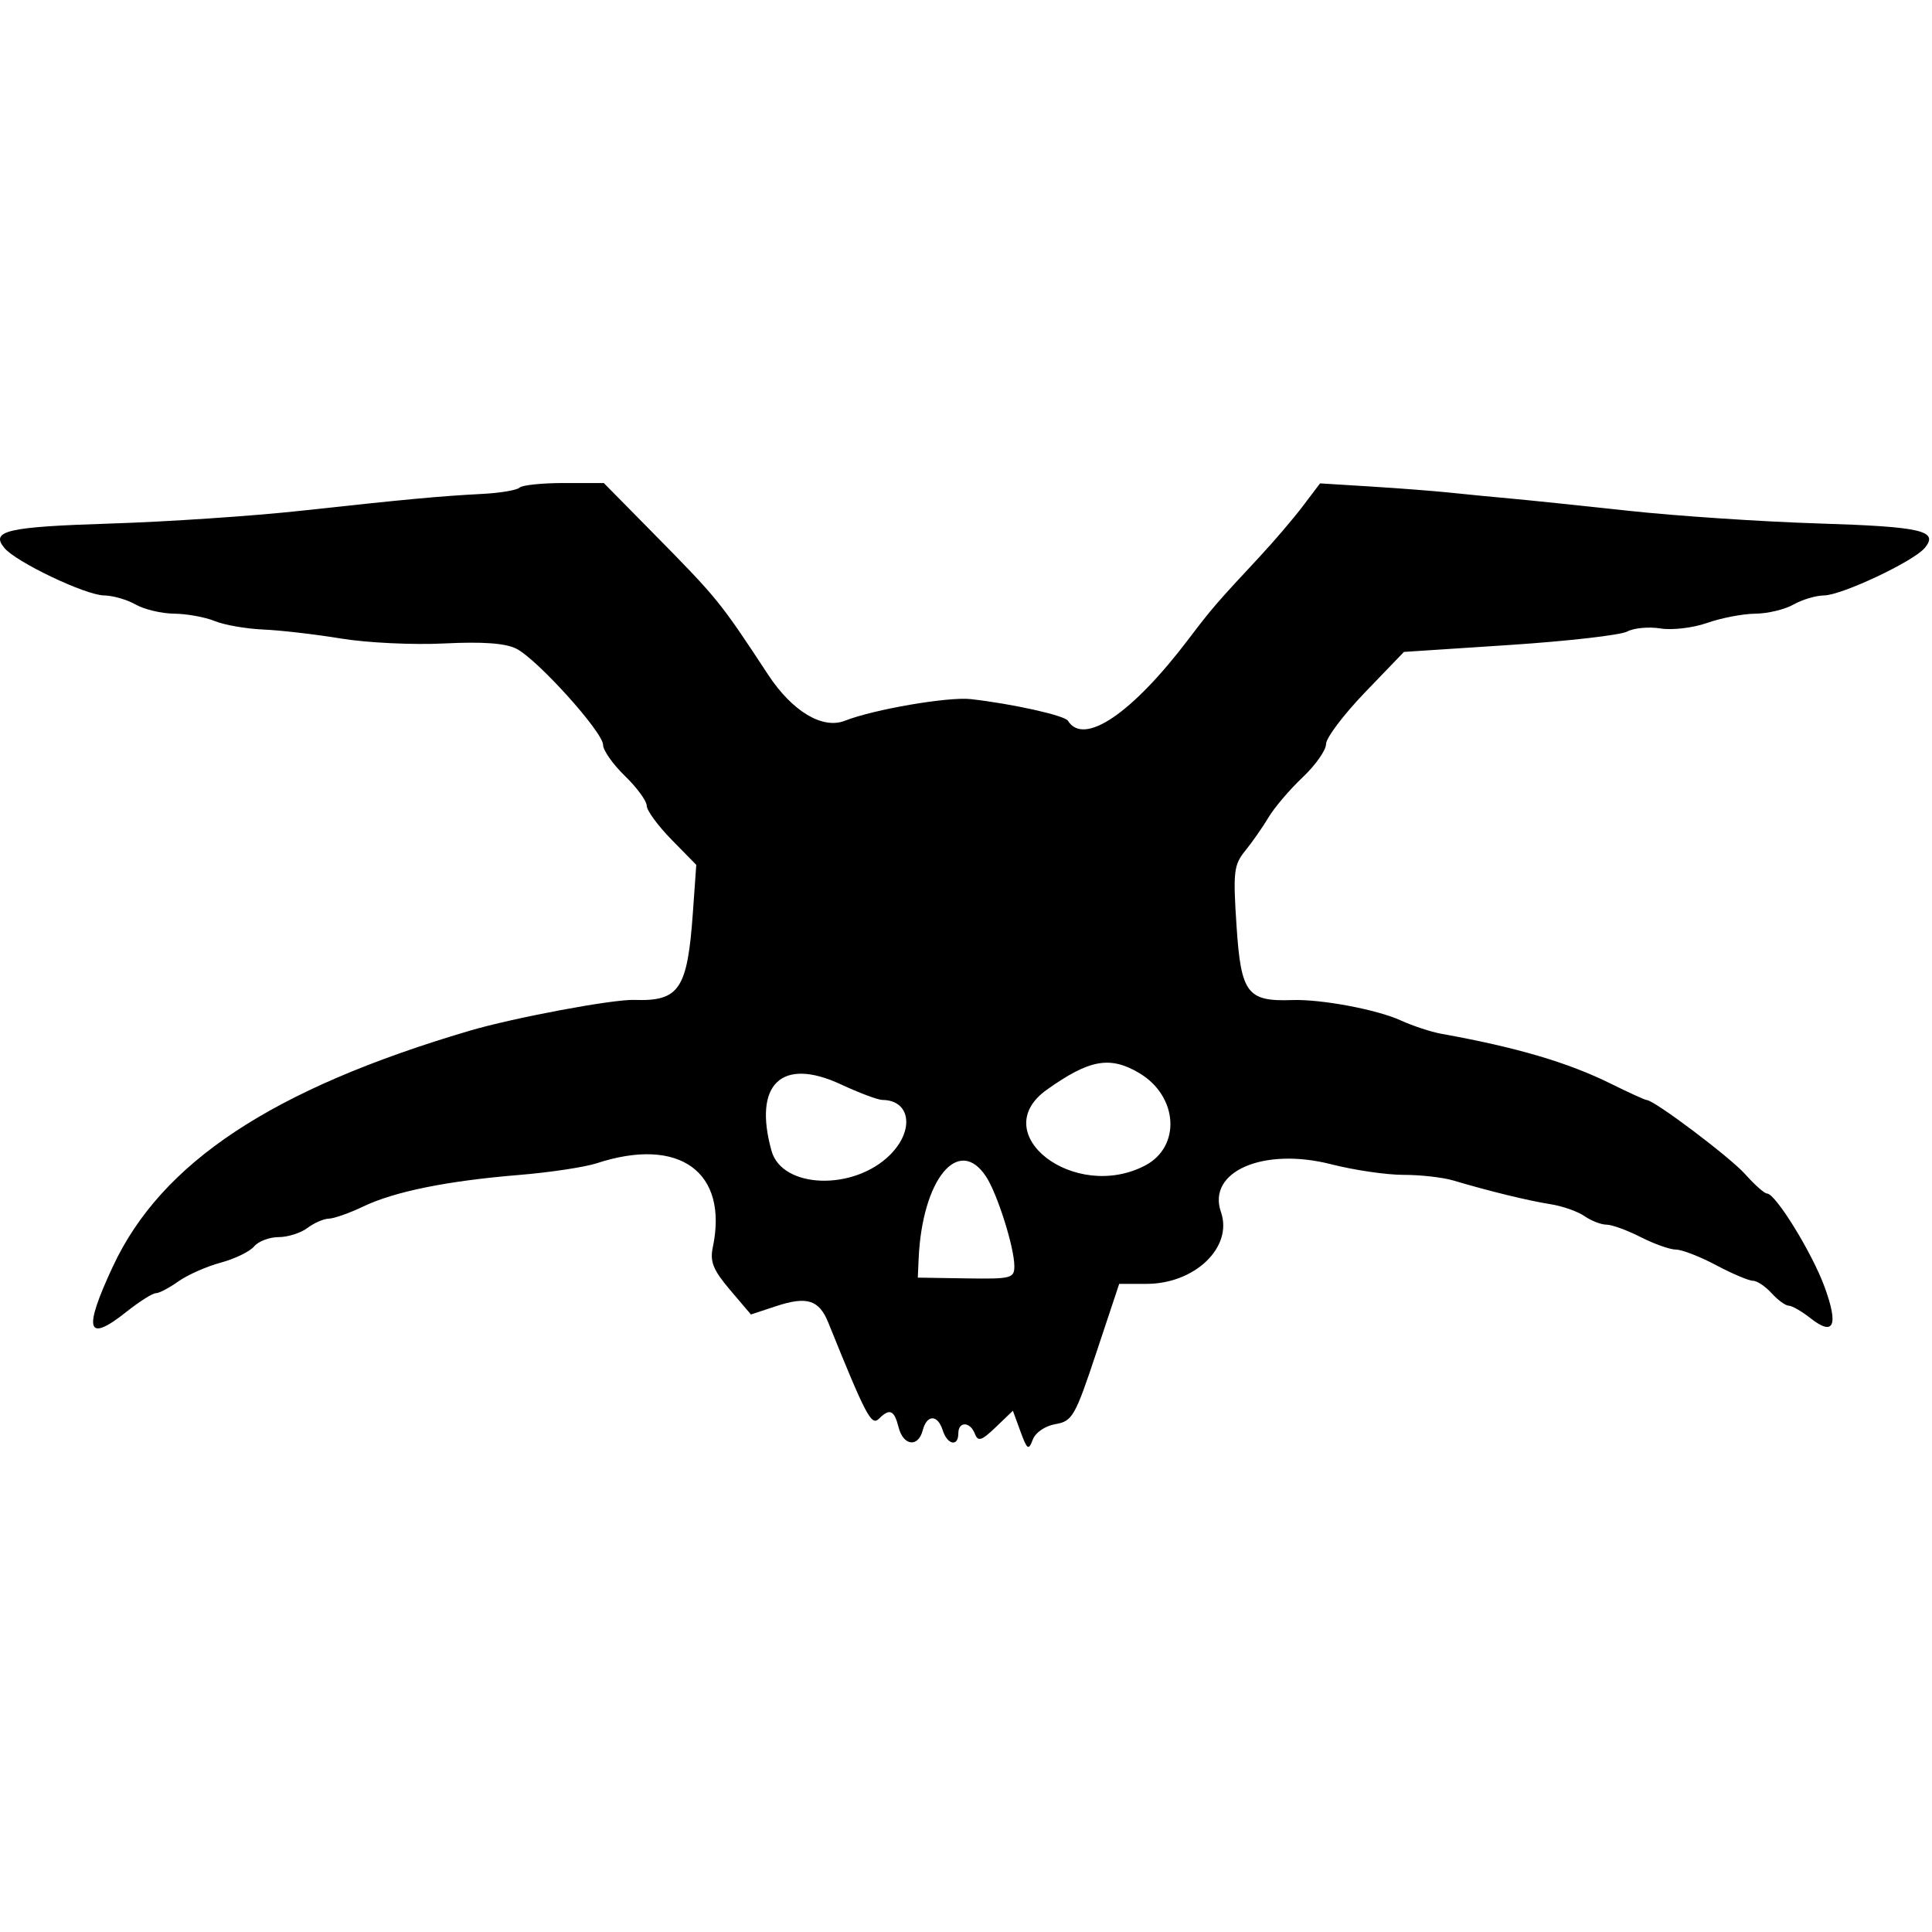
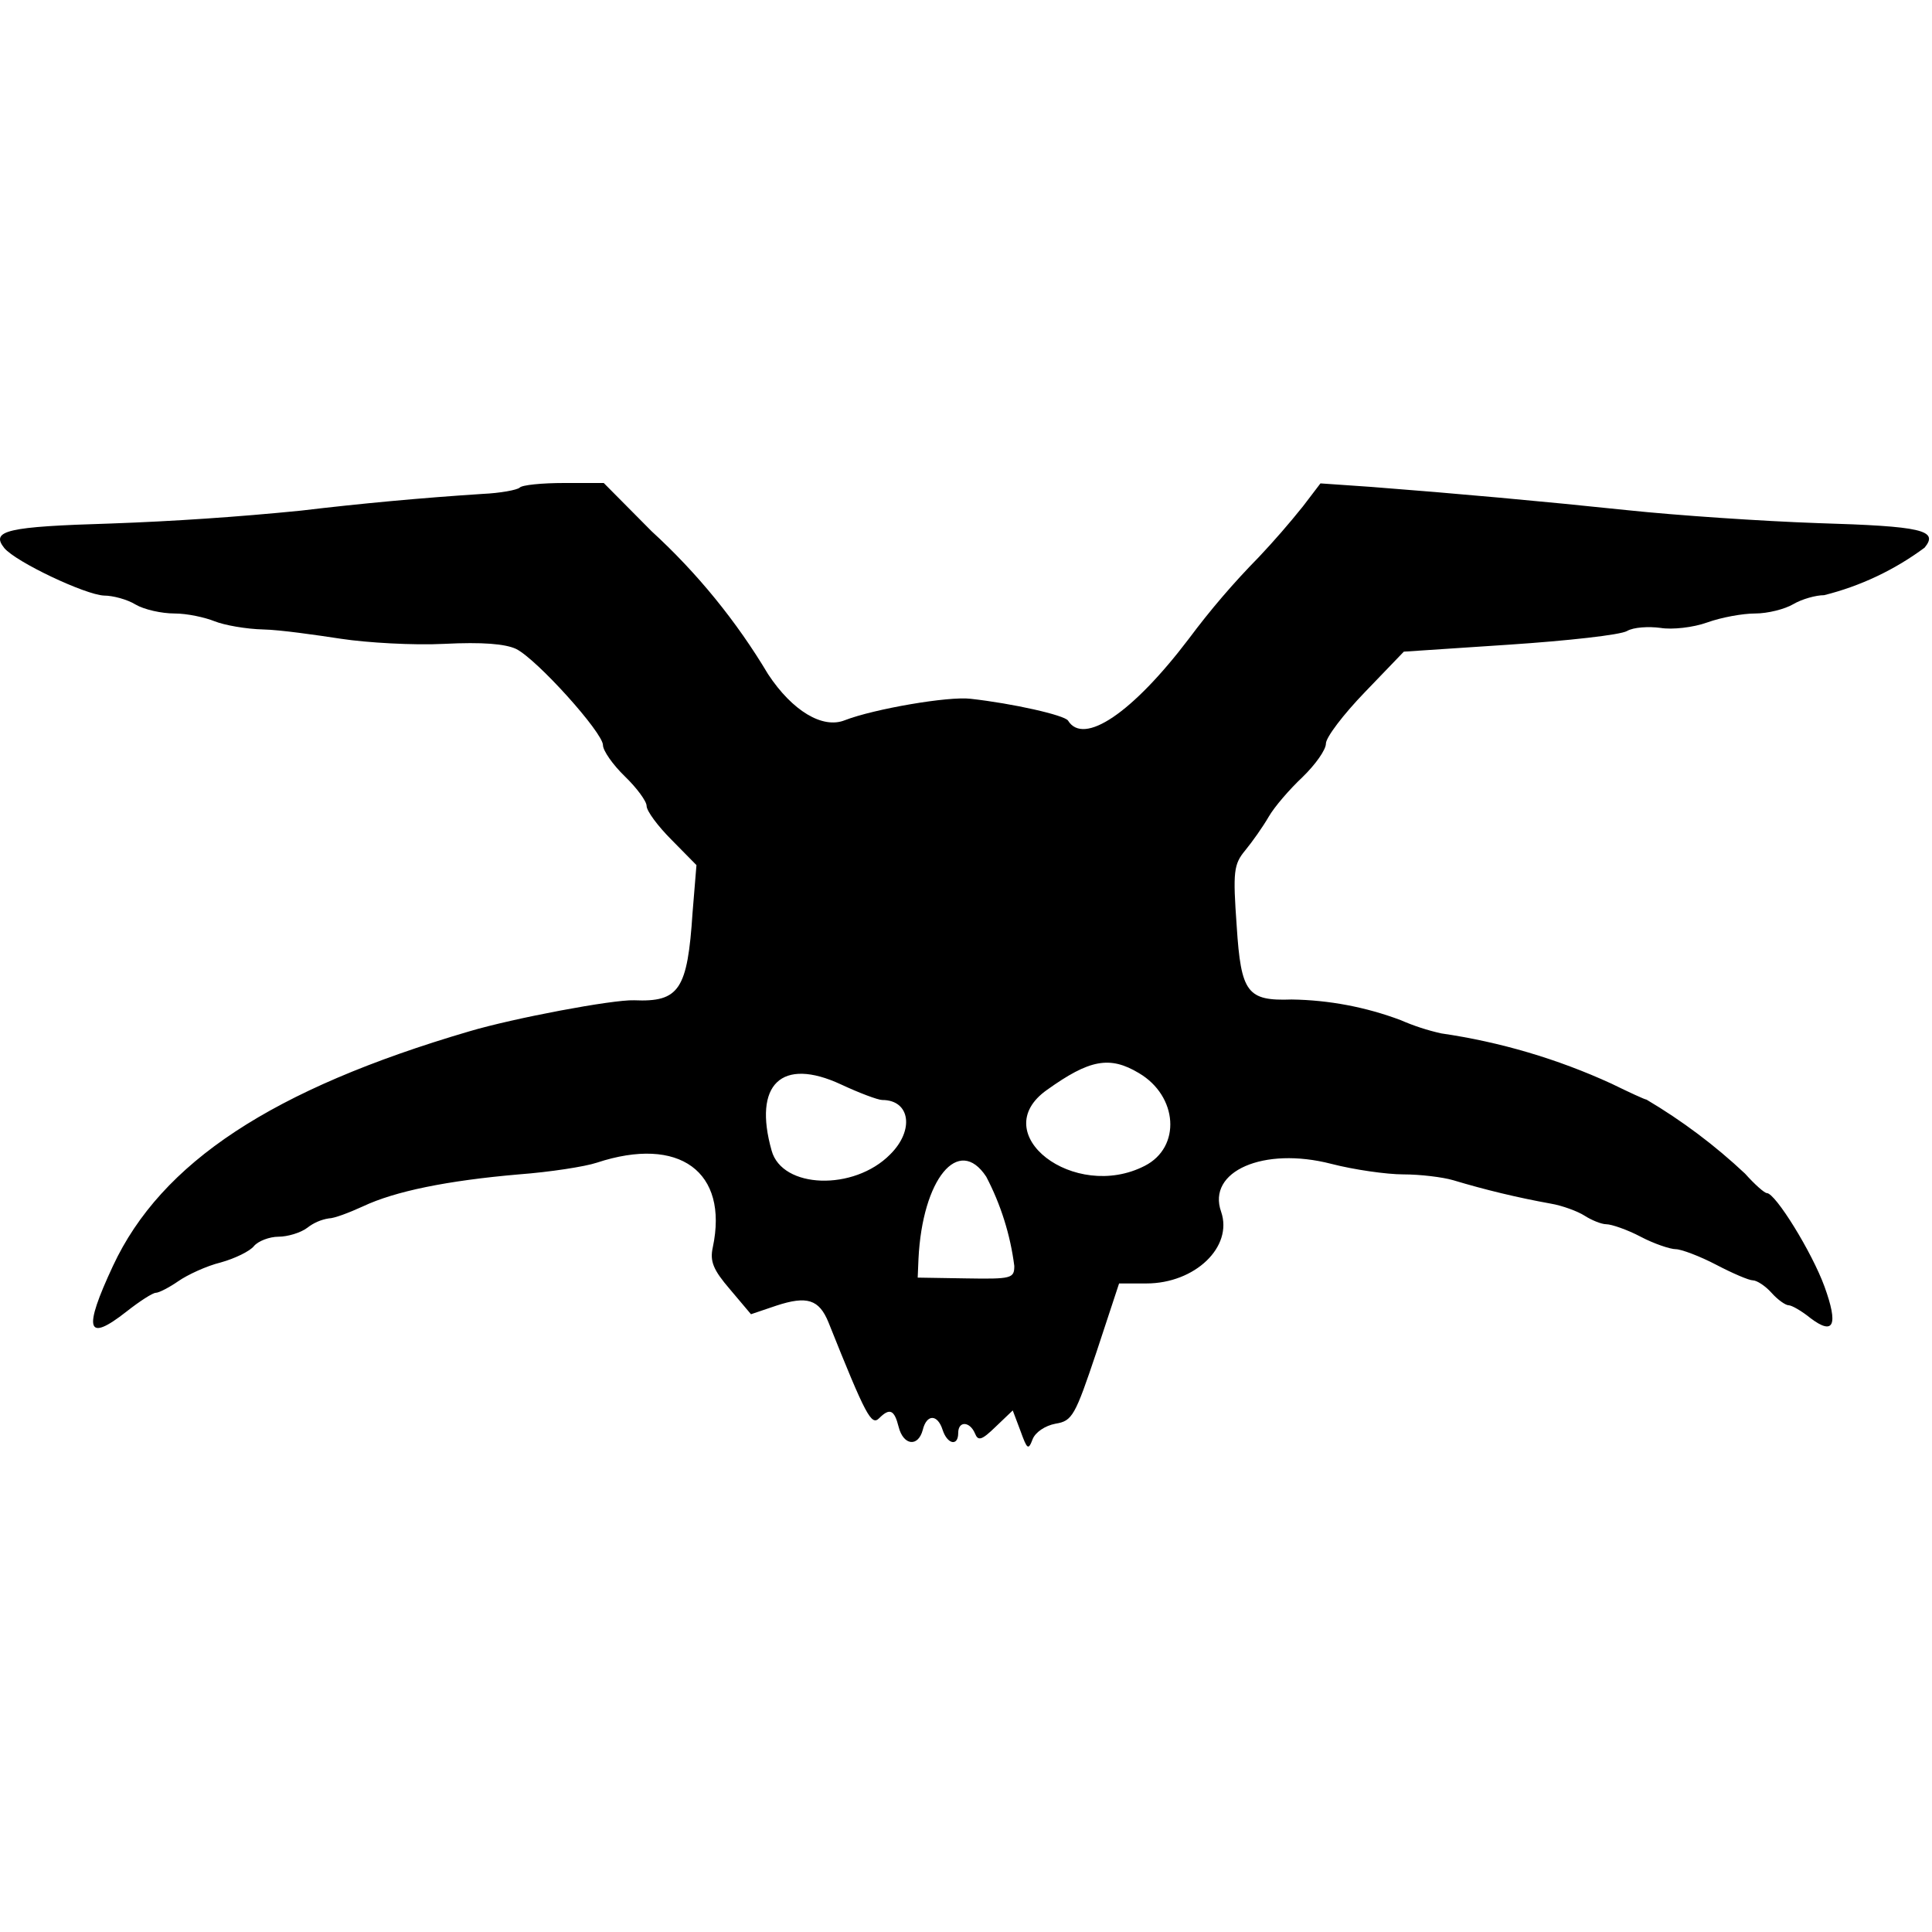
- <svg xmlns="http://www.w3.org/2000/svg" width="300" height="300" xml:space="preserve" fill-rule="evenodd" stroke-linejoin="round" stroke-miterlimit="2" clip-rule="evenodd" viewBox="0 0 496 248">
-   <path fill-rule="nonzero" d="M133.379 1.184c-.65.65-4.911 1.376-9.467 1.612-10.806.558-19.534 1.369-46.684 4.333-12.32 1.346-34.252 2.822-48.739 3.278-26.689.843-31.04 1.842-27.355 6.281 3.011 3.627 20.809 12.106 25.55 12.171 2.279.031 5.944 1.085 8.144 2.344 2.2 1.257 6.654 2.311 9.897 2.344 3.242.031 7.922.883 10.4 1.895 2.477 1.012 8.103 1.993 12.503 2.179 4.4.188 13.4 1.231 20.001 2.319s18.48 1.653 26.4 1.255c9.855-.495 15.699-.075 18.514 1.335 5.373 2.689 22.286 21.443 22.286 24.711 0 1.393 2.52 4.977 5.6 7.962 3.081 2.986 5.6 6.423 5.6 7.641 0 1.215 2.863 5.131 6.362 8.701l6.362 6.49-.863 12.185c-1.403 19.779-3.486 22.889-15.059 22.488-5.528-.192-31.042 4.593-42.4 7.95-50.499 14.927-78.969 33.746-91.433 60.441-7.718 16.531-6.75 19.798 3.462 11.682 3.306-2.627 6.7-4.777 7.544-4.777s3.45-1.366 5.794-3.034 7.231-3.835 10.861-4.811c3.63-.978 7.492-2.853 8.581-4.166 1.091-1.315 3.917-2.389 6.281-2.389s5.696-1.057 7.404-2.349c1.707-1.291 4.186-2.37 5.505-2.394 1.321-.026 5.28-1.423 8.8-3.106 8.069-3.858 21.551-6.59 39.999-8.106 7.922-.651 16.915-2.007 19.99-3.014 21.211-6.947 33.86 2.24 29.77 21.623-.767 3.633.123 5.82 4.418 10.877l5.377 6.329 6.503-2.145c7.88-2.601 11-1.61 13.364 4.241 9.68 23.966 11.064 26.598 12.982 24.68 2.758-2.758 3.944-2.249 5.052 2.165 1.203 4.791 5.033 5.284 6.207.801 1.076-4.115 3.831-4.115 5.137 0 1.185 3.736 4 4.299 4 .8 0-3.159 3.035-3.089 4.258.099.798 2.078 1.7 1.789 5.354-1.712l4.396-4.211 1.943 5.311c1.729 4.724 2.077 4.959 3.155 2.113.699-1.844 3.177-3.538 5.853-4 4.33-.747 5.031-1.977 10.491-18.401l5.851-17.599h7.002c12.457 0 22.255-9.447 19.123-18.435-3.633-10.421 10.938-16.723 28.353-12.259 5.84 1.496 14.166 2.714 18.505 2.707s10.098.644 12.8 1.448c9.212 2.741 19.305 5.204 24.914 6.08 3.08.481 7.019 1.863 8.757 3.067 1.735 1.206 4.284 2.192 5.661 2.192s5.329 1.44 8.781 3.2 7.527 3.2 9.055 3.2 6.163 1.8 10.3 4 8.384 4 9.436 4 3.217 1.44 4.81 3.2 3.571 3.2 4.396 3.2 3.357 1.461 5.626 3.247c5.961 4.688 7.206 1.877 3.571-8.065-3.202-8.76-12.579-23.972-14.779-23.978-.654-.002-3.174-2.232-5.601-4.957-3.897-4.377-23.381-19.046-25.296-19.046-.402 0-4.507-1.87-9.124-4.156-11.101-5.499-24.233-9.369-43.591-12.849-2.64-.475-7.321-2.016-10.4-3.425-6.138-2.808-20.481-5.493-27.944-5.232-11.466.402-13.081-1.737-14.216-18.833-.938-14.088-.734-15.869 2.224-19.504 1.789-2.199 4.487-6.067 5.995-8.594 1.507-2.525 5.44-7.141 8.741-10.256 3.3-3.117 6-6.954 6-8.531s4.499-7.546 10-13.265l10-10.397 27.091-1.777c14.899-.98 28.498-2.533 30.219-3.453s5.577-1.278 8.567-.791c3.008.487 8.362-.15 11.981-1.427 3.599-1.269 9.154-2.334 12.343-2.365s7.599-1.087 9.798-2.344c2.2-1.258 5.744-2.313 7.873-2.344 4.586-.067 22.976-8.743 25.836-12.188 3.685-4.439-.764-5.462-27.389-6.293-14.476-.453-36.399-1.918-48.719-3.257-12.322-1.341-26-2.76-30.401-3.153s-11.24-1.061-15.2-1.481-13.125-1.132-20.367-1.58L338.894.097l-4.433 5.857c-2.438 3.222-7.498 9.143-11.243 13.156-10.729 11.497-12.24 13.251-18.031 20.897-14.534 19.197-26.949 27.613-31.019 21.028-.839-1.358-14.183-4.332-24.905-5.55-5.804-.658-24.885 2.615-32.375 5.556-5.733 2.25-13.508-2.419-19.689-11.828-12.429-18.914-12.888-19.477-29.881-36.719L155.009.007h-10.225c-5.625 0-10.757.531-11.407 1.181zm159.066 150.284c10.032 5.925 10.836 18.95 1.468 23.793-18.142 9.382-40.93-8.28-25.161-19.501 10.92-7.769 16.19-8.724 23.693-4.293zm-76.576 2.919c4.707 2.191 9.509 3.992 10.673 4 7.206.054 8.291 7.764 1.979 14.075-9.343 9.344-27.746 8.728-30.453-1.018-4.756-17.12 2.575-24.144 17.802-17.056zm37.307 23.713c2.877 4.392 7.209 18.103 7.234 22.897.017 3.185-.748 3.382-12.382 3.2l-12.4-.194.211-4.8c.9-20.464 10.278-31.878 17.338-21.103z" />
+ <svg xmlns="http://www.w3.org/2000/svg" xml:space="preserve" width="300" height="300" fill-rule="evenodd" stroke-linejoin="round" stroke-miterlimit="2" clip-rule="evenodd" viewBox="0 0 496 248">
+   <path fill-rule="nonzero" d="M133.4 1.2c-.7.6-5 1.4-9.5 1.6a867 867 0 0 0-46.7 4.3 769 769 0 0 1-48.7 3.3c-26.7.8-31 1.8-27.4 6.3 3 3.6 20.8 12 25.6 12.2 2.3 0 6 1 8.1 2.3 2.2 1.3 6.7 2.3 10 2.3s7.8 1 10.3 2 8.1 2 12.5 2.1S81 39 87.6 40s18.5 1.7 26.4 1.3c9.9-.5 15.7 0 18.5 1.3 5.4 2.7 22.3 21.5 22.3 24.7 0 1.4 2.5 5 5.6 8s5.6 6.4 5.6 7.6c0 1.3 2.9 5.2 6.4 8.7l6.4 6.5-1 12.2c-1.3 19.8-3.4 23-15 22.5-5.5-.2-31 4.6-42.4 8C70 155.6 41.4 174.4 29 201c-7.7 16.5-6.8 19.8 3.5 11.7 3.3-2.6 6.7-4.8 7.5-4.8s3.5-1.4 5.8-3 7.2-3.9 10.9-4.8c3.6-1 7.5-2.9 8.5-4.2 1.1-1.3 4-2.4 6.3-2.4s5.7-1 7.4-2.3a12 12 0 0 1 5.5-2.4c1.4 0 5.3-1.5 8.8-3.1q12.3-5.8 40-8.2c8-.6 17-2 20-3 21.2-7 33.9 2.3 29.8 21.7-.8 3.6.1 5.8 4.4 10.8l5.4 6.4 6.5-2.2c7.9-2.6 11-1.6 13.4 4.3 9.6 24 11 26.6 13 24.6 2.7-2.7 3.9-2.2 5 2.2 1.2 4.8 5 5.3 6.2.8 1-4.1 3.8-4.1 5.1 0 1.2 3.7 4 4.3 4 .8 0-3.2 3-3 4.3.1.8 2 1.7 1.8 5.3-1.7l4.4-4.2 2 5.3c1.7 4.7 2 5 3.1 2.1.7-1.8 3.2-3.5 5.9-4 4.3-.7 5-2 10.5-18.4l5.8-17.6h7c12.5 0 22.3-9.4 19.2-18.4-3.7-10.4 10.9-16.8 28.3-12.3 5.8 1.5 14.2 2.7 18.5 2.7s10.1.7 12.8 1.5a226 226 0 0 0 25 6c3 .5 7 2 8.7 3.1s4.3 2.2 5.6 2.2 5.4 1.4 8.8 3.2 7.6 3.2 9 3.2 6.2 1.8 10.4 4 8.4 4 9.4 4 3.2 1.4 4.8 3.2 3.6 3.2 4.4 3.2 3.4 1.5 5.6 3.3q9 6.8 3.6-8.1c-3.2-8.8-12.6-24-14.8-24-.6 0-3.1-2.2-5.6-5a144 144 0 0 0-25.3-19c-.4 0-4.5-1.9-9-4.1a160 160 0 0 0-43.7-12.9 57 57 0 0 1-10.4-3.4 83 83 0 0 0-28-5.3c-11.4.4-13-1.7-14.1-18.8-1-14-.8-15.9 2.2-19.5 1.8-2.2 4.5-6 6-8.6s5.4-7.1 8.7-10.2c3.3-3.2 6-7 6-8.6s4.5-7.5 10-13.2l10-10.4 27.1-1.8c15-1 28.5-2.5 30.2-3.5s5.6-1.2 8.6-.8c3 .5 8.4-.1 12-1.4s9.1-2.3 12.3-2.3 7.6-1.1 9.8-2.4 5.8-2.3 7.9-2.3a73 73 0 0 0 25.8-12.2c3.7-4.5-.7-5.5-27.4-6.3-14.4-.5-36.4-2-48.7-3.3a2380 2380 0 0 0-66-6l-13-.9-4.5 5.9a216 216 0 0 1-11.3 13 202 202 0 0 0-18 21c-14.5 19.1-27 27.5-31 21-.9-1.4-14.2-4.4-25-5.6-5.7-.7-24.8 2.6-32.3 5.5-5.7 2.3-13.5-2.4-19.7-11.8a163 163 0 0 0-29.9-36.7L155 0h-10.2c-5.6 0-10.8.5-11.4 1.2m159 150.3c10 5.9 10.9 19 1.5 23.8-18.1 9.3-41-8.3-25.1-19.5 10.9-7.8 16.1-8.8 23.6-4.3m-76.5 2.9c4.7 2.2 9.5 4 10.6 4 7.2 0 8.3 7.8 2 14-9.3 9.4-27.7 8.8-30.4-1-4.8-17 2.5-24.1 17.8-17m37.3 23.7a68 68 0 0 1 7.2 22.9c0 3.2-.7 3.4-12.4 3.2l-12.4-.2.2-4.8c1-20.5 10.3-31.9 17.4-21.1" />
</svg>
